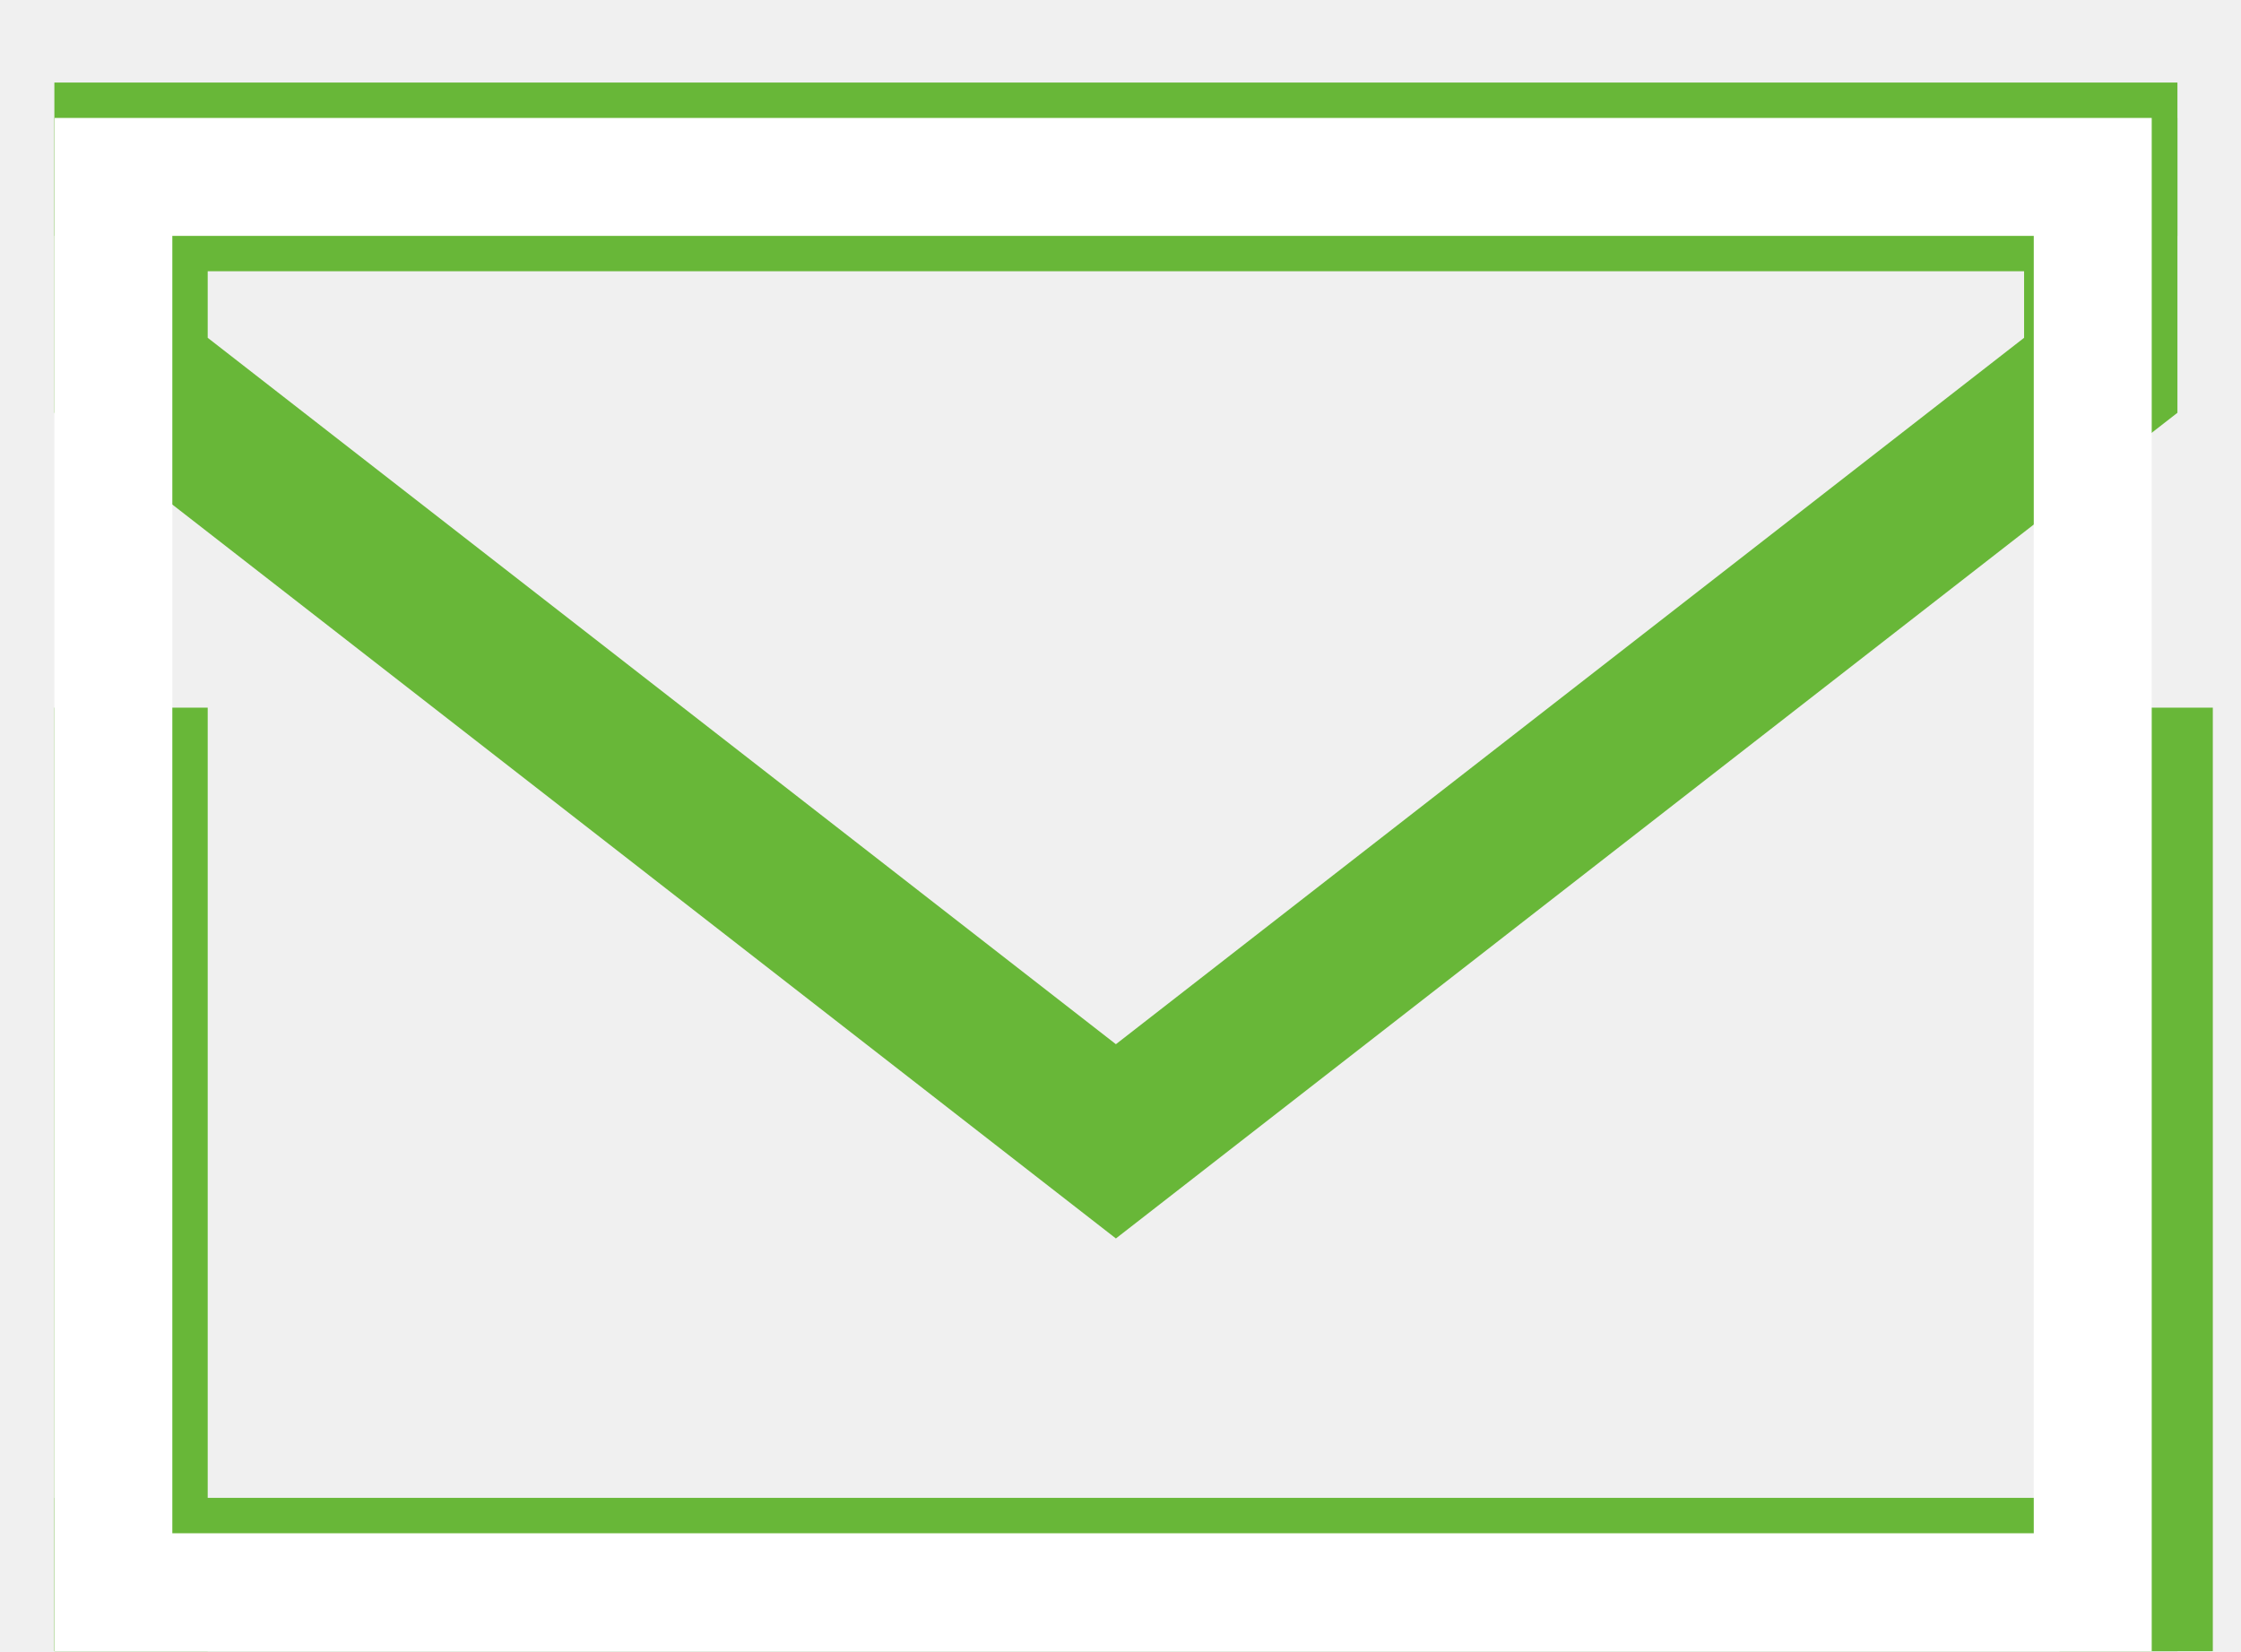
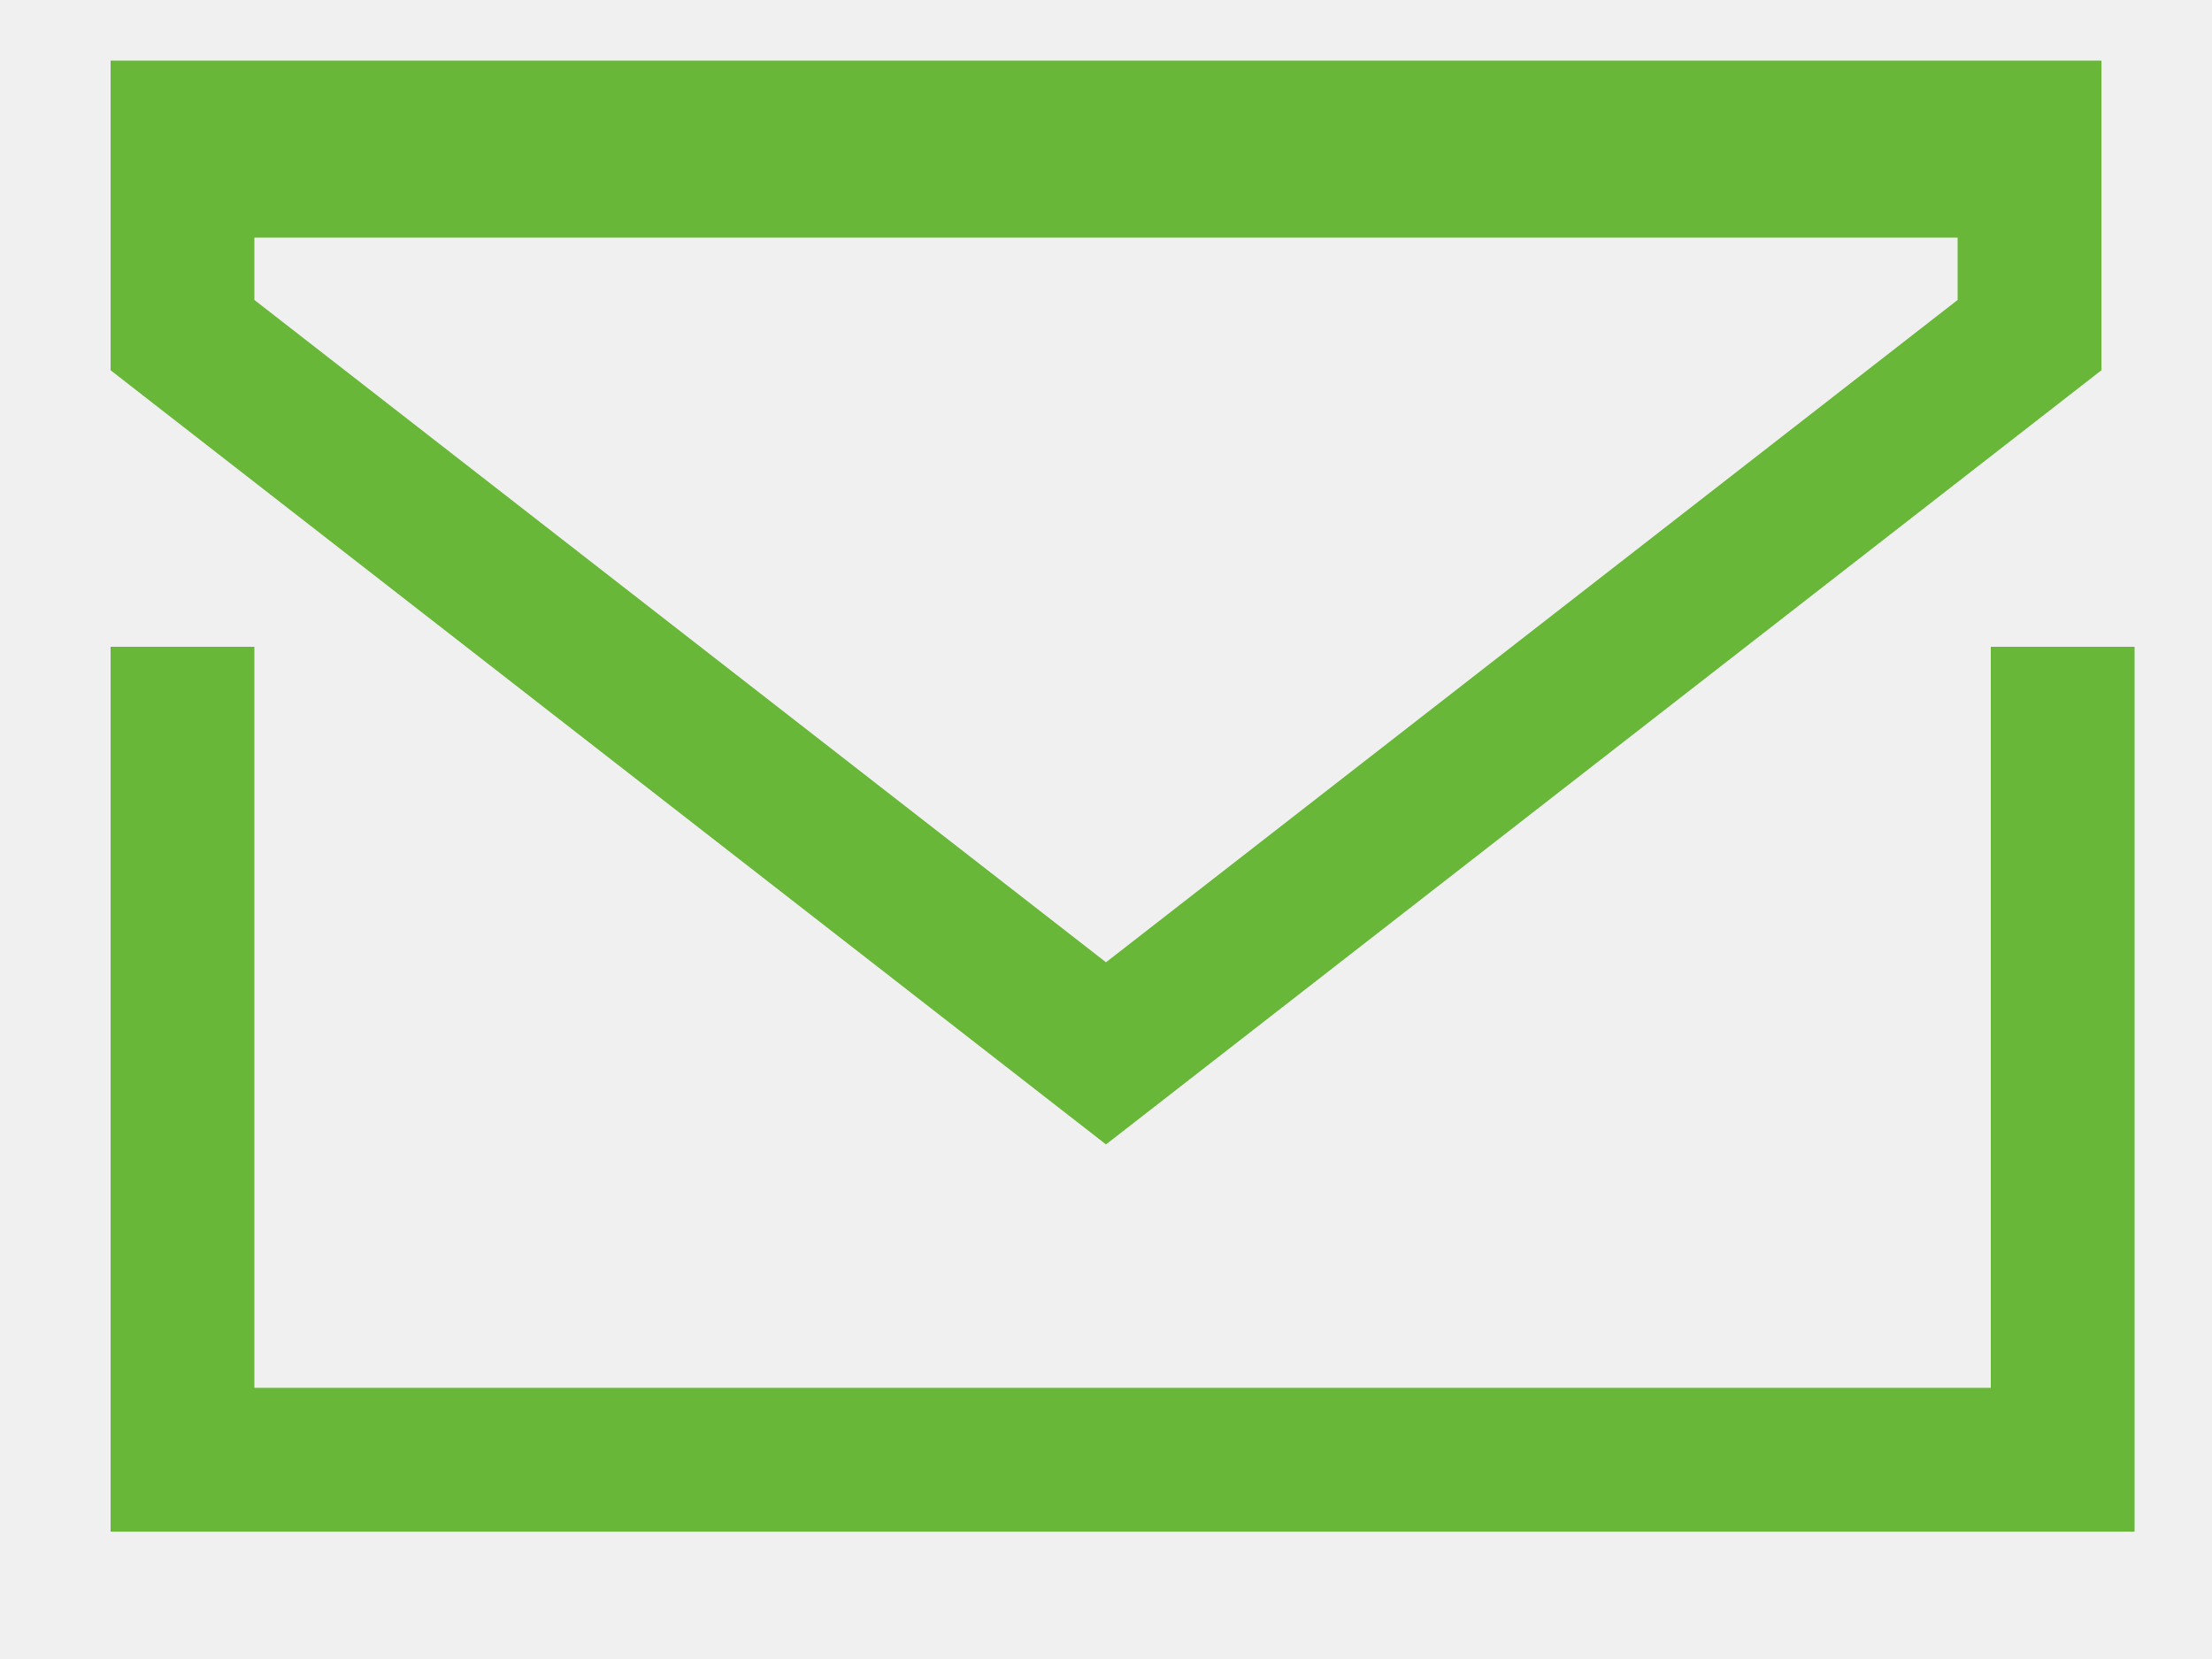
- <svg xmlns="http://www.w3.org/2000/svg" width="19" height="14" viewBox="0 0 19 14" fill="none">
-   <line x1="1.111" y1="6" x2="1.111" y2="14" stroke="#68B738" stroke-width="1.3" />
-   <line x1="18.111" y1="6" x2="18.111" y2="14" stroke="#68B738" stroke-width="1.3" />
-   <line x1="0.461" y1="13.35" x2="18.461" y2="13.35" stroke="#68B738" stroke-width="1.3" />
-   <line x1="0.461" y1="1.35" x2="18.461" y2="1.35" stroke="#68B738" stroke-width="1.3" />
-   <path d="M17.811 3.182L9.461 9.677L1.111 3.182V1.65H3.961L9.461 1.65H14.461H17.811V3.182Z" stroke="#68B738" stroke-width="1.3" />
-   <rect x="0.961" y="1.5" width="16.782" height="12" stroke="white" />
+ <svg xmlns="http://www.w3.org/2000/svg" width="20" height="15" viewBox="0 0 20 15" fill="none">
+   <line x1="1.65" y1="5.848" x2="1.65" y2="13.848" stroke="#68B738" stroke-width="1.3" />
+   <line x1="18.65" y1="5.848" x2="18.65" y2="13.848" stroke="#68B738" stroke-width="1.3" />
+   <line x1="1" y1="13.198" x2="19" y2="13.198" stroke="#68B738" stroke-width="1.3" />
+   <line x1="1" y1="1.198" x2="19" y2="1.198" stroke="#68B738" stroke-width="1.3" />
+   <path d="M18.35 3.03L10 9.524L1.65 3.03V1.498H4.5L10 1.498H15H18.35V3.03Z" stroke="#68B738" stroke-width="1.3" />
</svg>
